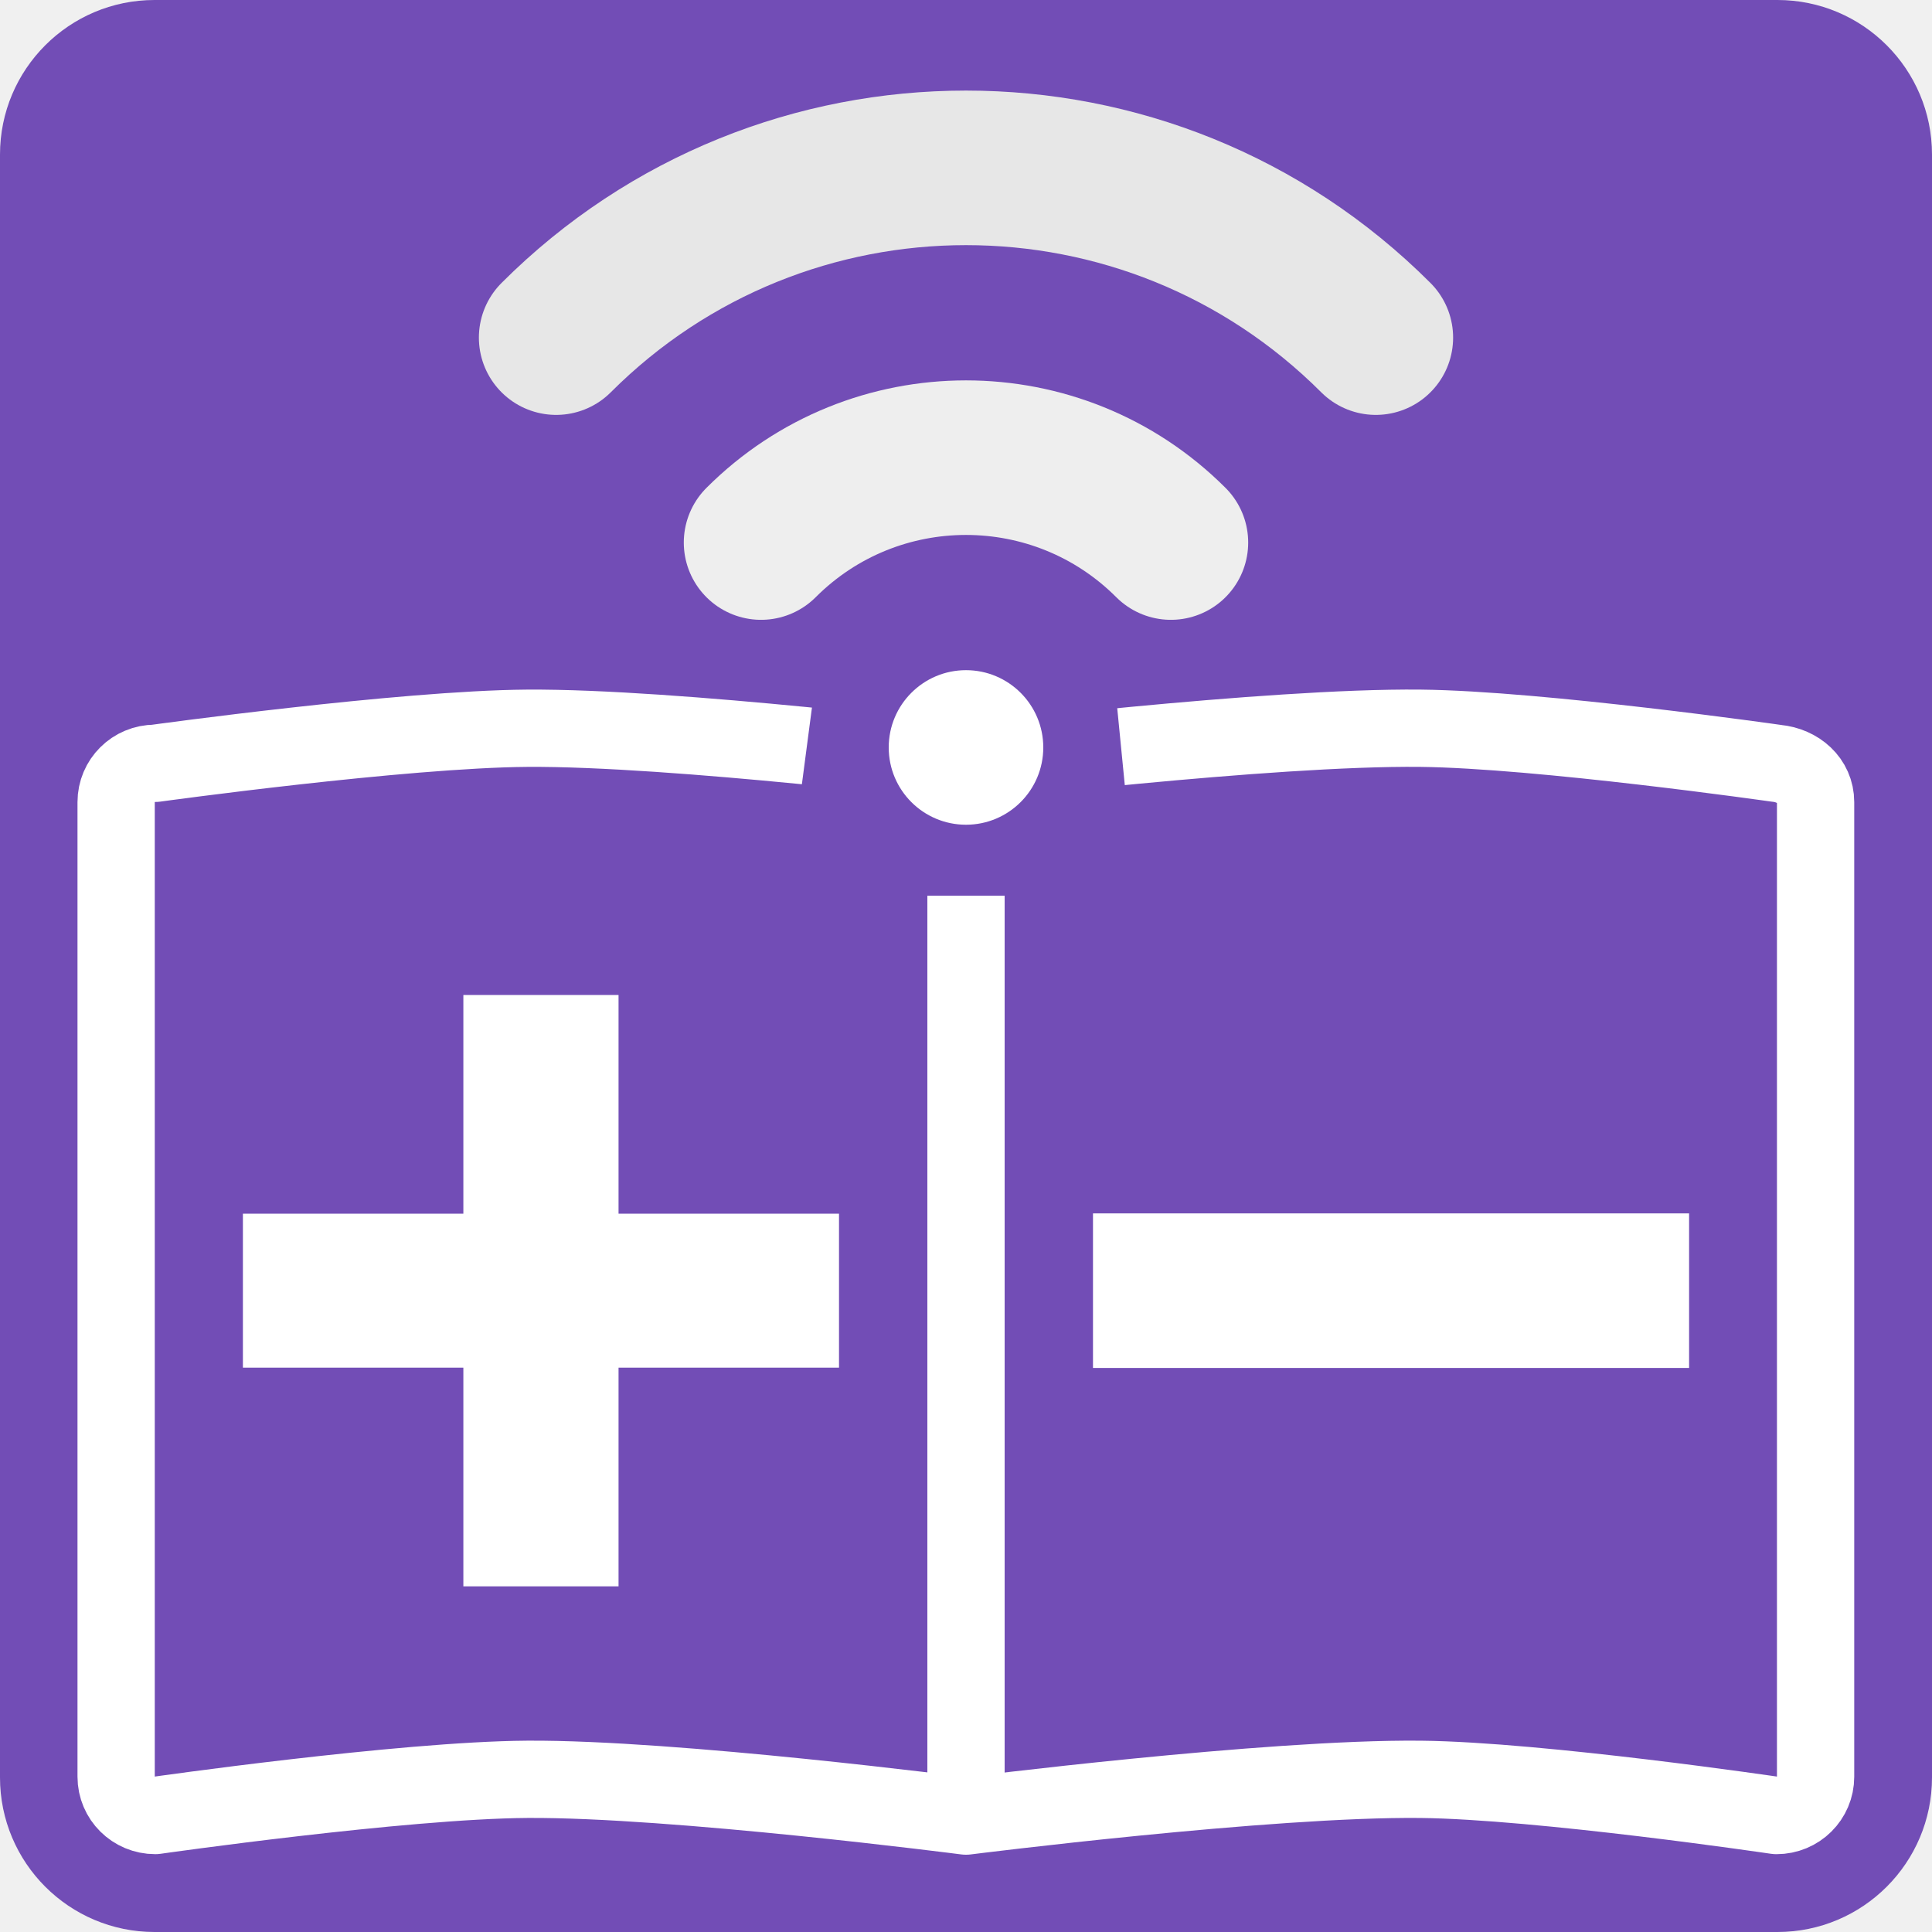
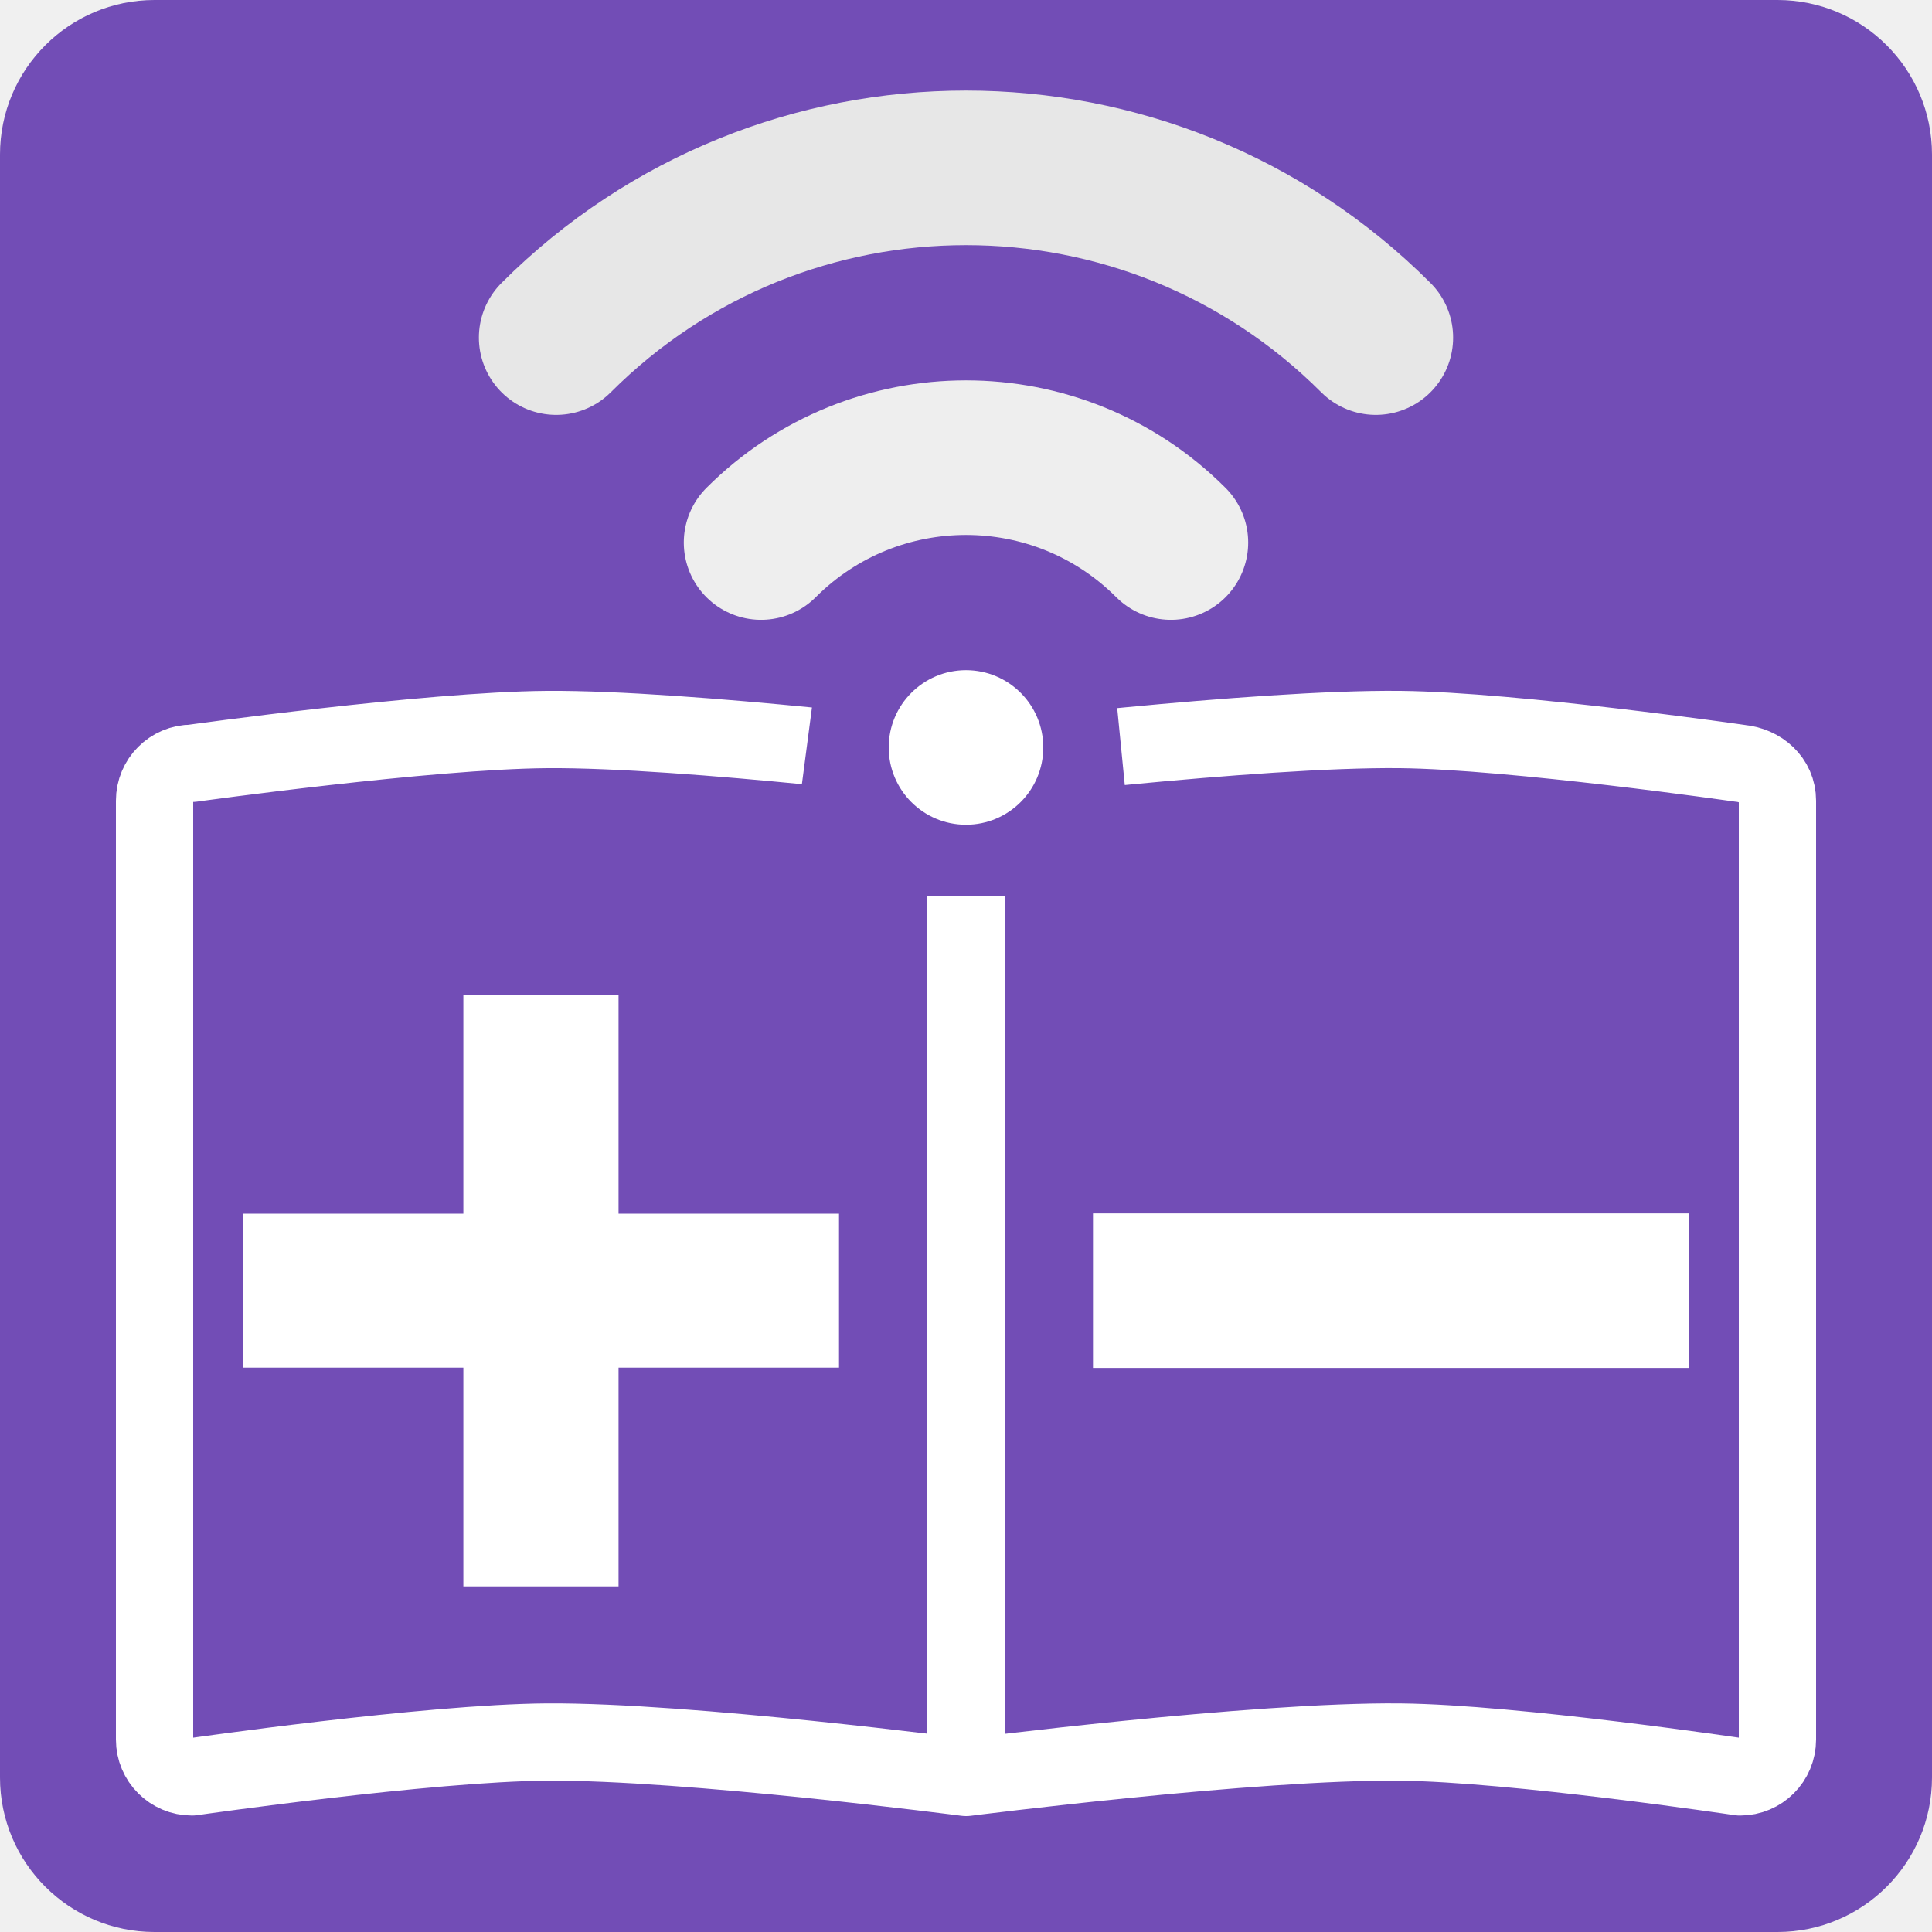
<svg xmlns="http://www.w3.org/2000/svg" width="100mm" height="100mm" viewBox="0 0 100 100" version="1.1" id="svg4620">
  <defs id="defs4614" />
  <g id="layer3">
    <rect style="opacity:1;fill:#724db6;fill-opacity:1;stroke:none;stroke-width:6.5;stroke-linecap:round;stroke-linejoin:round;stroke-miterlimit:4;stroke-dasharray:none;stroke-dashoffset:0.089;stroke-opacity:1;paint-order:markers stroke fill" id="rect5267" width="100" height="100" x="0" y="0" ry="8" />
  </g>
  <g id="layer1" transform="translate(0,-197)" style="opacity:1">
    <path style="opacity:1;fill:none;fill-opacity:1;stroke:#eeeeee;stroke-width:8;stroke-linecap:round;stroke-linejoin:round;stroke-miterlimit:4;stroke-dasharray:none;stroke-dashoffset:0.089;stroke-opacity:1" id="path5171" d="m 39.393,225.082 a 15,15 0 0 1 21.213,0" />
    <path d="m 28.787,214.475 a 30,30 0 0 1 42.426,0" id="path5179" style="opacity:1;fill:none;fill-opacity:1;stroke:#e7e7e7;stroke-width:8;stroke-linecap:round;stroke-linejoin:round;stroke-miterlimit:4;stroke-dasharray:none;stroke-dashoffset:0.089;stroke-opacity:1" />
-     <path style="opacity:1;fill:none;fill-opacity:1;stroke:#ffffff;stroke-width:4;stroke-linecap:round;stroke-linejoin:round;stroke-miterlimit:4;stroke-dasharray:none;stroke-dashoffset:0.089;stroke-opacity:1" d="m 8.037,236.509 c 0,0 12.803,-1.769 19.247,-1.815 7.596,-0.054 22.716,1.815 22.716,1.815 0,0 15.664,-1.899 23.53,-1.815 6.169,0.066 18.419,1.815 18.419,1.815 1.117,0.105 2.026,0.896 2.026,2.01 v 50.443 c 0,1.113 -0.903,2.01 -2.026,2.01 0,0 -12.248,-1.81 -18.419,-1.874 C 65.662,289.016 50,291 50,291 c 0,0 -15.117,-1.954 -22.716,-1.903 -6.446,0.043 -19.247,1.874 -19.247,1.874 -1.122,0 -2.026,-0.896 -2.026,-2.01 v -50.443 c 0,-1.113 0.903,-2.01 2.026,-2.01 z" id="rect5165" />
-     <path style="fill:none;fill-rule:evenodd;stroke:#ffffff;stroke-width:4;stroke-linecap:butt;stroke-linejoin:miter;stroke-miterlimit:4;stroke-dasharray:none;stroke-opacity:1" d="M 50,291 V 236.509" id="path5167" />
+     <path style="opacity:1;fill:none;fill-opacity:1;stroke:#ffffff;stroke-width:4;stroke-linecap:round;stroke-linejoin:round;stroke-miterlimit:4;stroke-dasharray:none;stroke-dashoffset:0.089;stroke-opacity:1" d="m 9.934,236.509 c 0,0 12.226,-1.704 18.38,-1.749 7.254,-0.052 21.692,1.749 21.692,1.749 0,0 14.958,-1.829 22.47,-1.749 5.891,0.063 17.589,1.749 17.589,1.749 C 91.132,236.61 92,237.372 92,238.445 v 48.592 c 0,1.072 -0.863,1.936 -1.934,1.936 0,0 -11.696,-1.744 -17.589,-1.805 C 64.962,287.089 50.006,289 50.006,289 c 0,0 -14.436,-1.882 -21.692,-1.833 -6.156,0.042 -18.38,1.805 -18.38,1.805 C 8.863,288.972 8,288.109 8,287.036 v -48.592 c 0,-1.072 0.863,-1.936 1.934,-1.936 z" id="rect5165" />
+     <path style="fill:none;fill-rule:evenodd;stroke:#ffffff;stroke-width:4;stroke-linecap:butt;stroke-linejoin:miter;stroke-miterlimit:4;stroke-dasharray:none;stroke-opacity:1" d="M 50,287.642 V 236.509" id="path5167" />
    <g style="stroke:#ffffff;stroke-width:1.013;stroke-opacity:1" id="g5227" transform="matrix(0.9909094,0,0,0.9830498,3.554768,6.921176)">
      <path id="path5216" d="M 9.101,261.313 H 40.238" style="fill:none;fill-rule:evenodd;stroke:#ffffff;stroke-width:8.106;stroke-linecap:butt;stroke-linejoin:miter;stroke-miterlimit:4;stroke-dasharray:none;stroke-opacity:1" />
      <path style="fill:none;fill-rule:evenodd;stroke:#ffffff;stroke-width:8.106;stroke-linecap:butt;stroke-linejoin:miter;stroke-miterlimit:4;stroke-dasharray:none;stroke-opacity:1" d="M 24.669,276.881 V 245.745" id="path5218" />
    </g>
    <path id="path5220" d="M 56.573,263.805 H 87.427" style="fill:none;fill-rule:evenodd;stroke:#ffffff;stroke-width:8;stroke-linecap:butt;stroke-linejoin:miter;stroke-miterlimit:4;stroke-dasharray:none;stroke-opacity:1" />
    <path style="opacity:1;fill:#724db6;fill-opacity:1;stroke:none;stroke-width:6.5;stroke-linecap:round;stroke-linejoin:round;stroke-miterlimit:4;stroke-dasharray:none;stroke-dashoffset:0.089;stroke-opacity:1;paint-order:markers stroke fill" d="m 42.623,229.074 h 14.754 l 1.405,14.286 H 40.749 Z" id="rect5263" />
    <ellipse style="opacity:1;fill:#ffffff;fill-opacity:1;stroke:#724db6;stroke-width:6.5;stroke-linecap:round;stroke-linejoin:round;stroke-miterlimit:4;stroke-dasharray:none;stroke-dashoffset:0.089;stroke-opacity:1;paint-order:markers stroke fill" id="path5169" cx="50" cy="235.688" rx="4" ry="4" />
  </g>
</svg>
